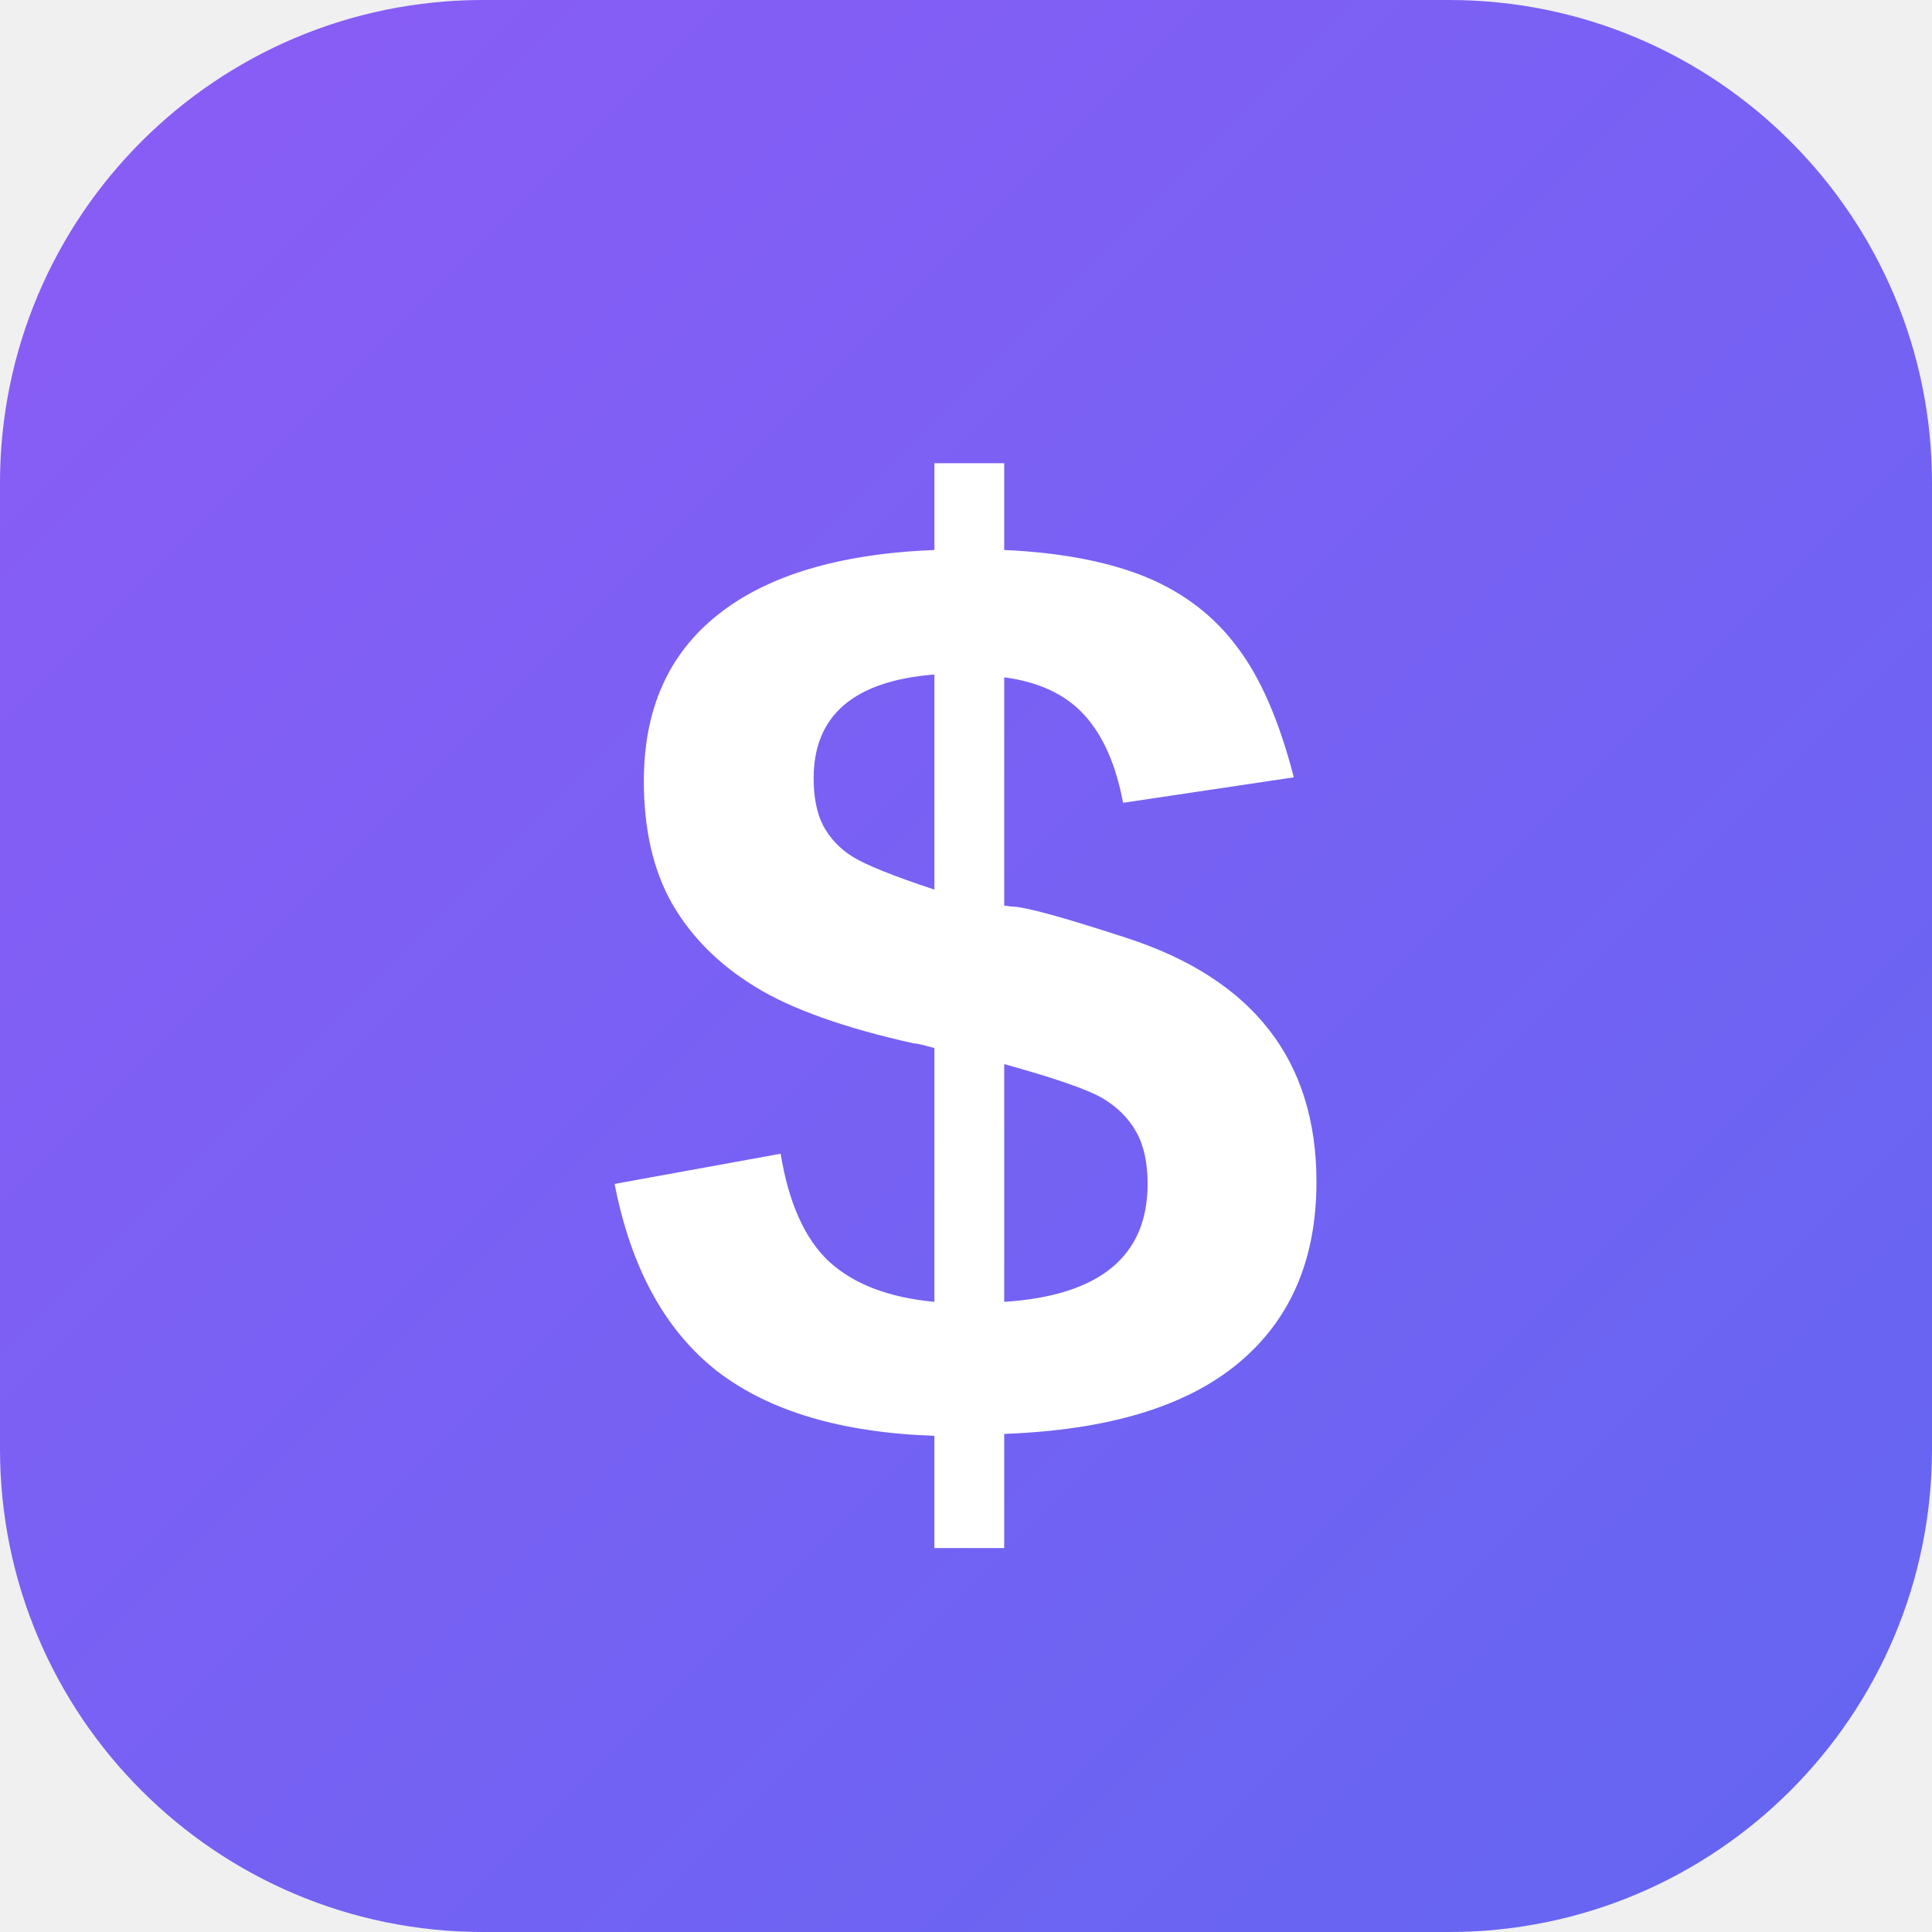
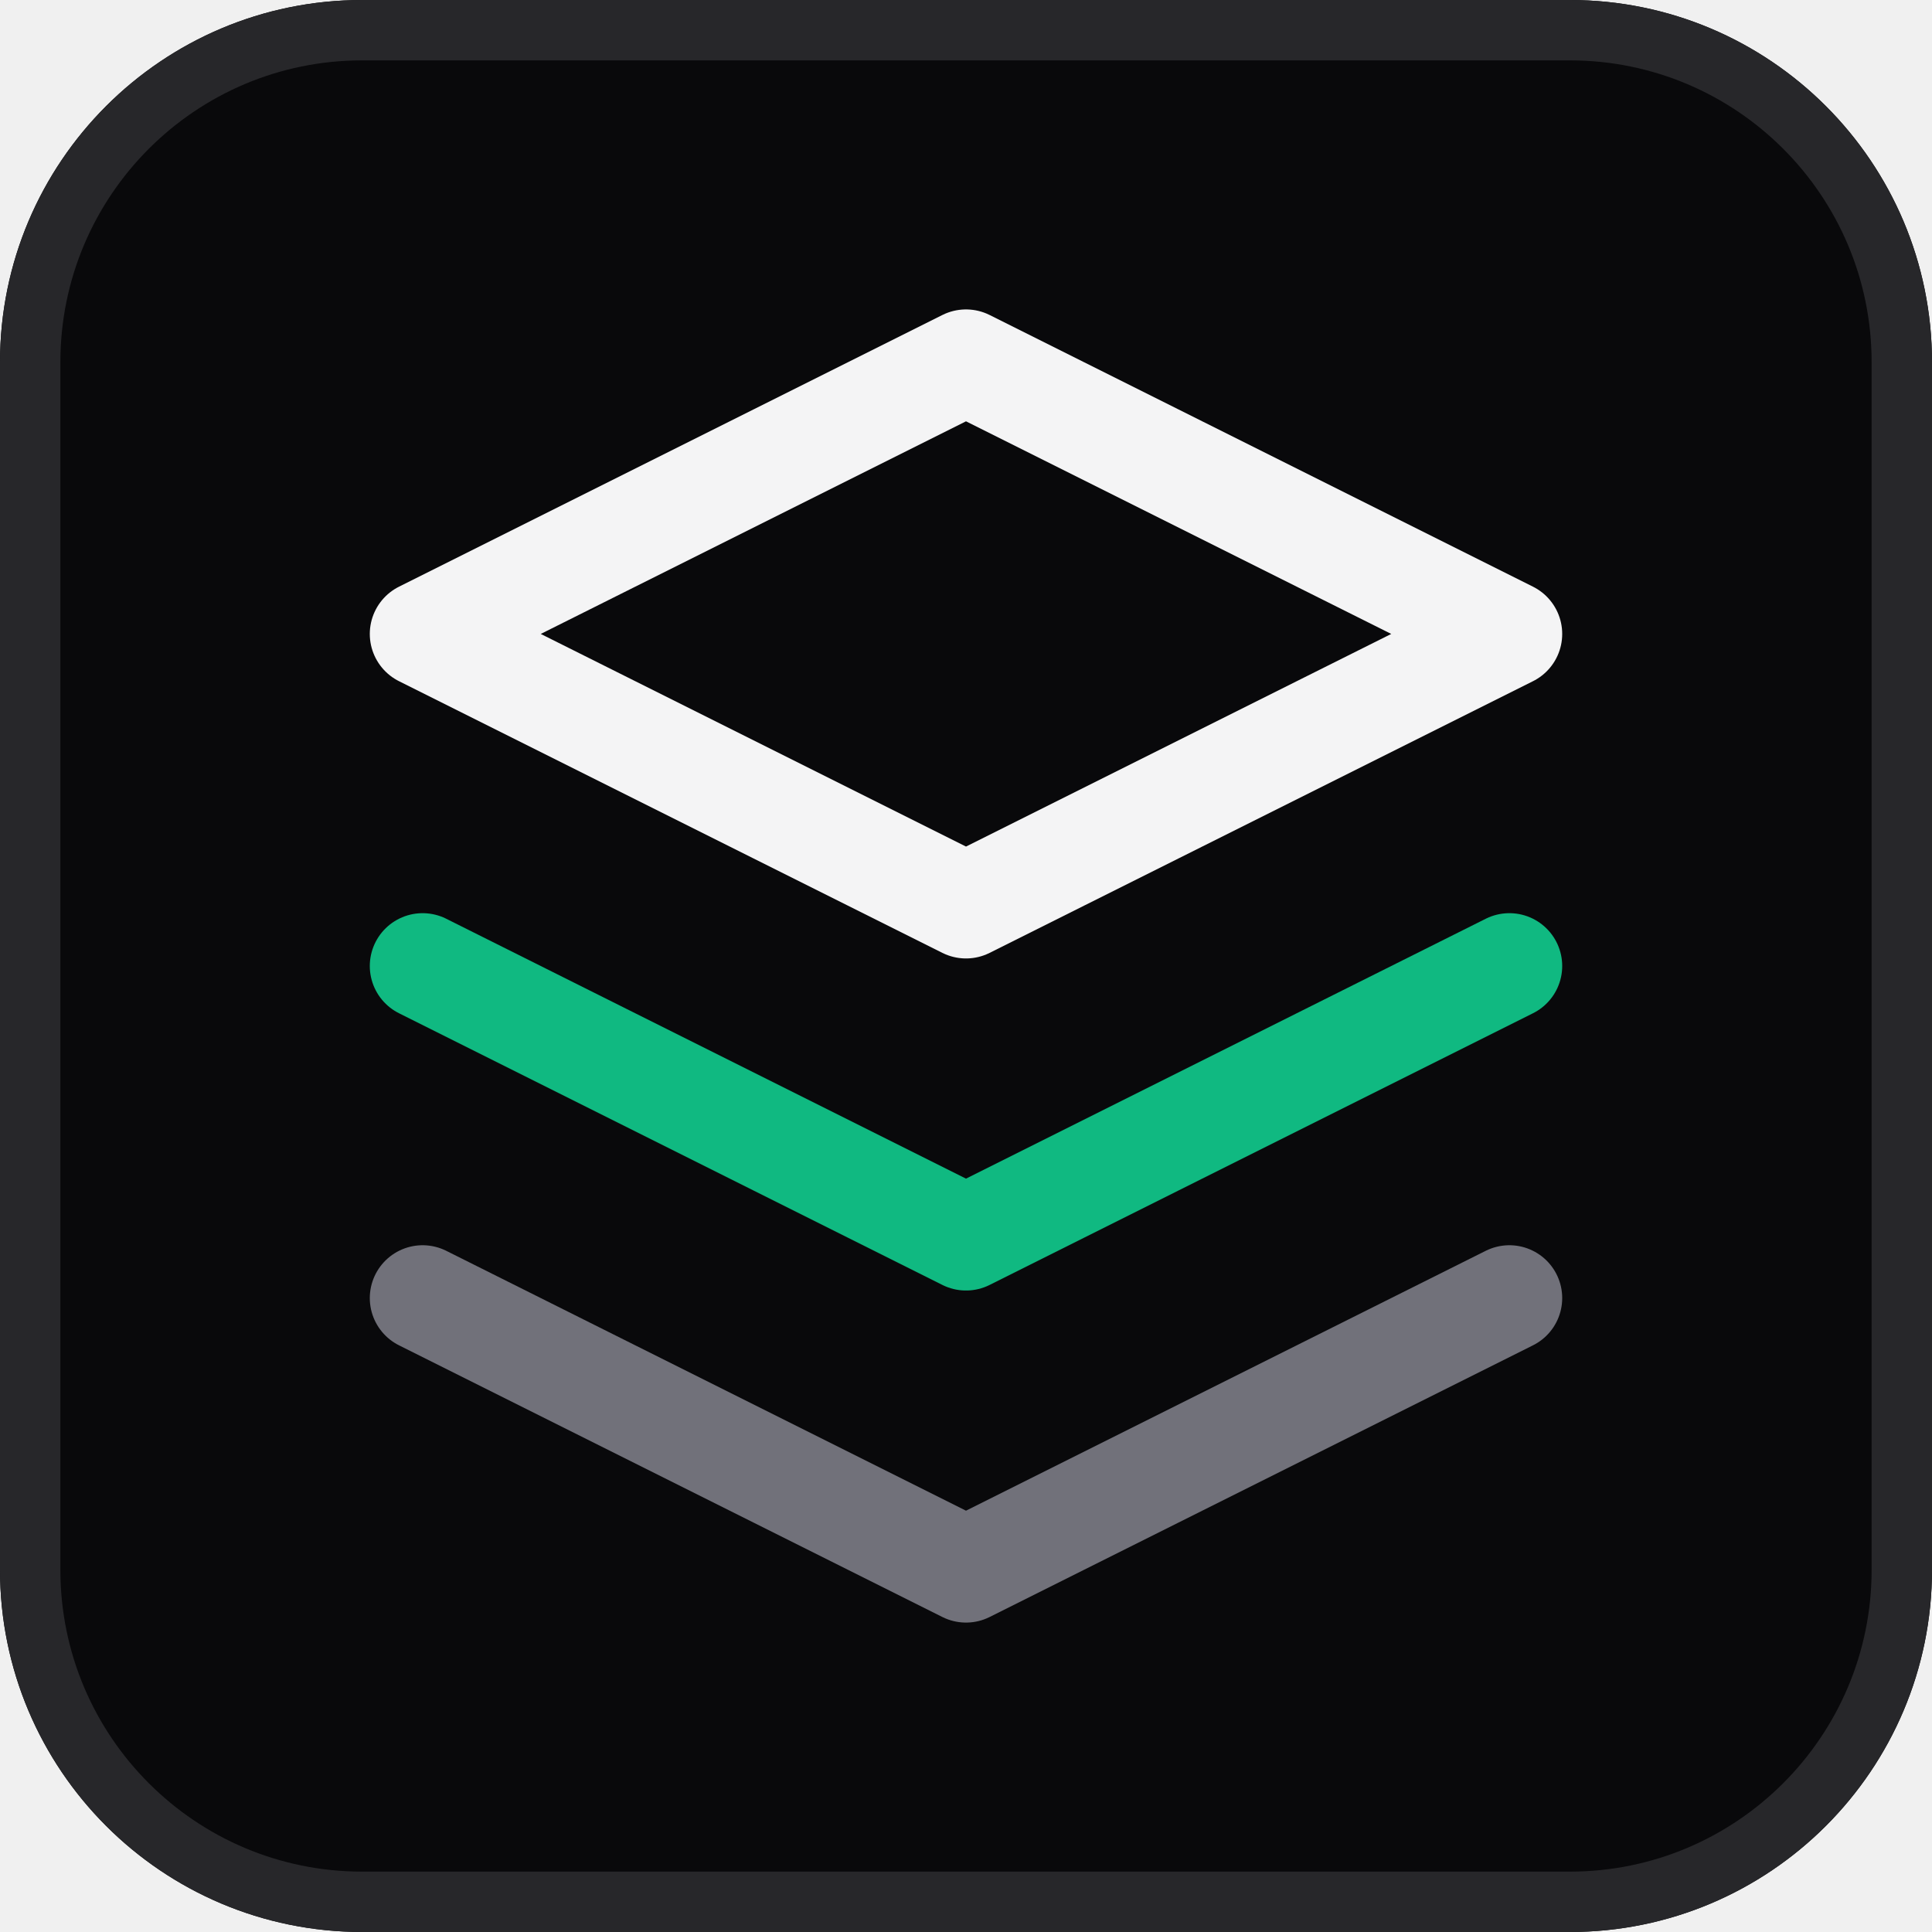
<svg xmlns="http://www.w3.org/2000/svg" viewBox="0 0 32 32" fill="none">
-   <defs>
-     <linearGradient id="g" x1="0" y1="0" x2="32" y2="32" gradientUnits="userSpaceOnUse">
-       <stop stop-color="#8b5cf6" />
-       <stop offset="1" stop-color="#6366f1" />
-     </linearGradient>
-   </defs>
-   <rect width="32" height="32" rx="8" fill="url(#g)" />
-   <text x="16" y="24" text-anchor="middle" font-family="Arial, Helvetica, sans-serif" font-weight="700" font-size="22" fill="#fff">$</text>
+   <rect width="32" height="32" rx="6" fill="#09090b" />
+   <rect x="0.5" y="0.5" width="31" height="31" rx="5.5" stroke="#27272a" stroke-width="1" />
+   <path d="M7 10.5L16 6L25 10.5L16 15L7 10.5Z" stroke="#f4f4f5" stroke-width="1.75" stroke-linejoin="round" />
+   <path d="M7 16L16 20.5L25 16" stroke="#10b981" stroke-width="1.75" stroke-linecap="round" stroke-linejoin="round" />
+   <path d="M7 21.5L16 26L25 21.5" stroke="#71717a" stroke-width="1.75" stroke-linecap="round" stroke-linejoin="round" />
</svg>
